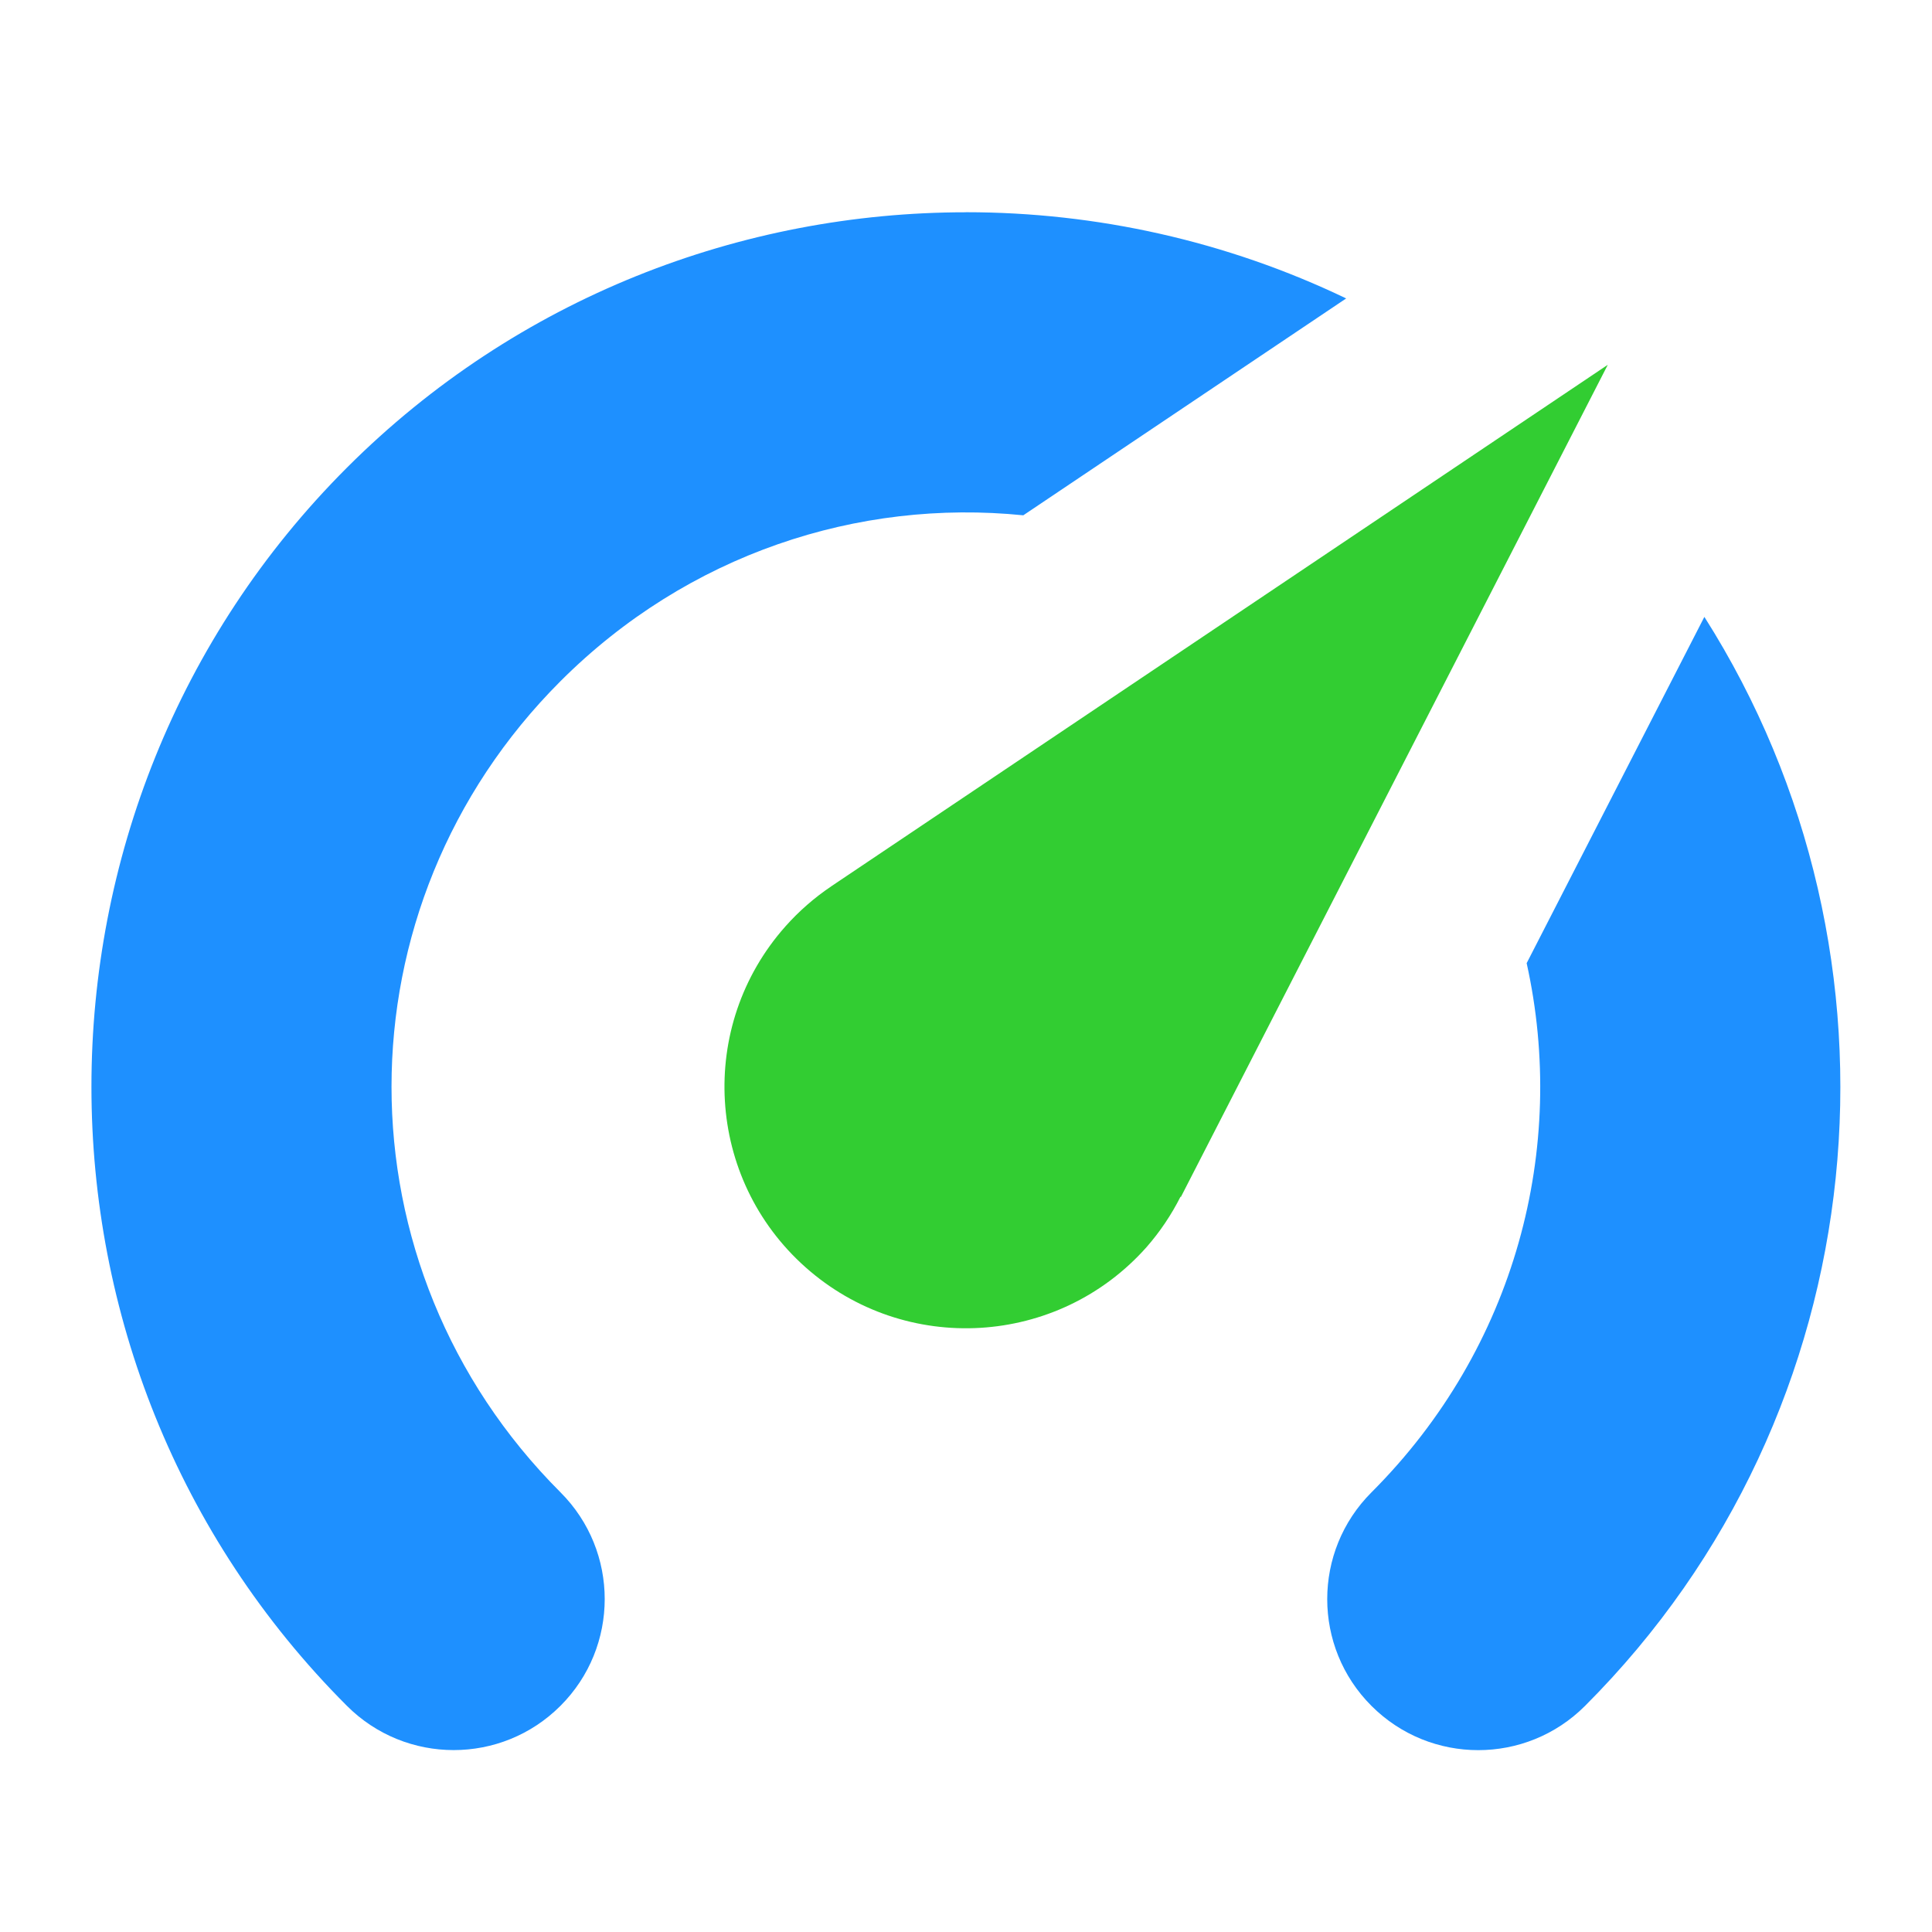
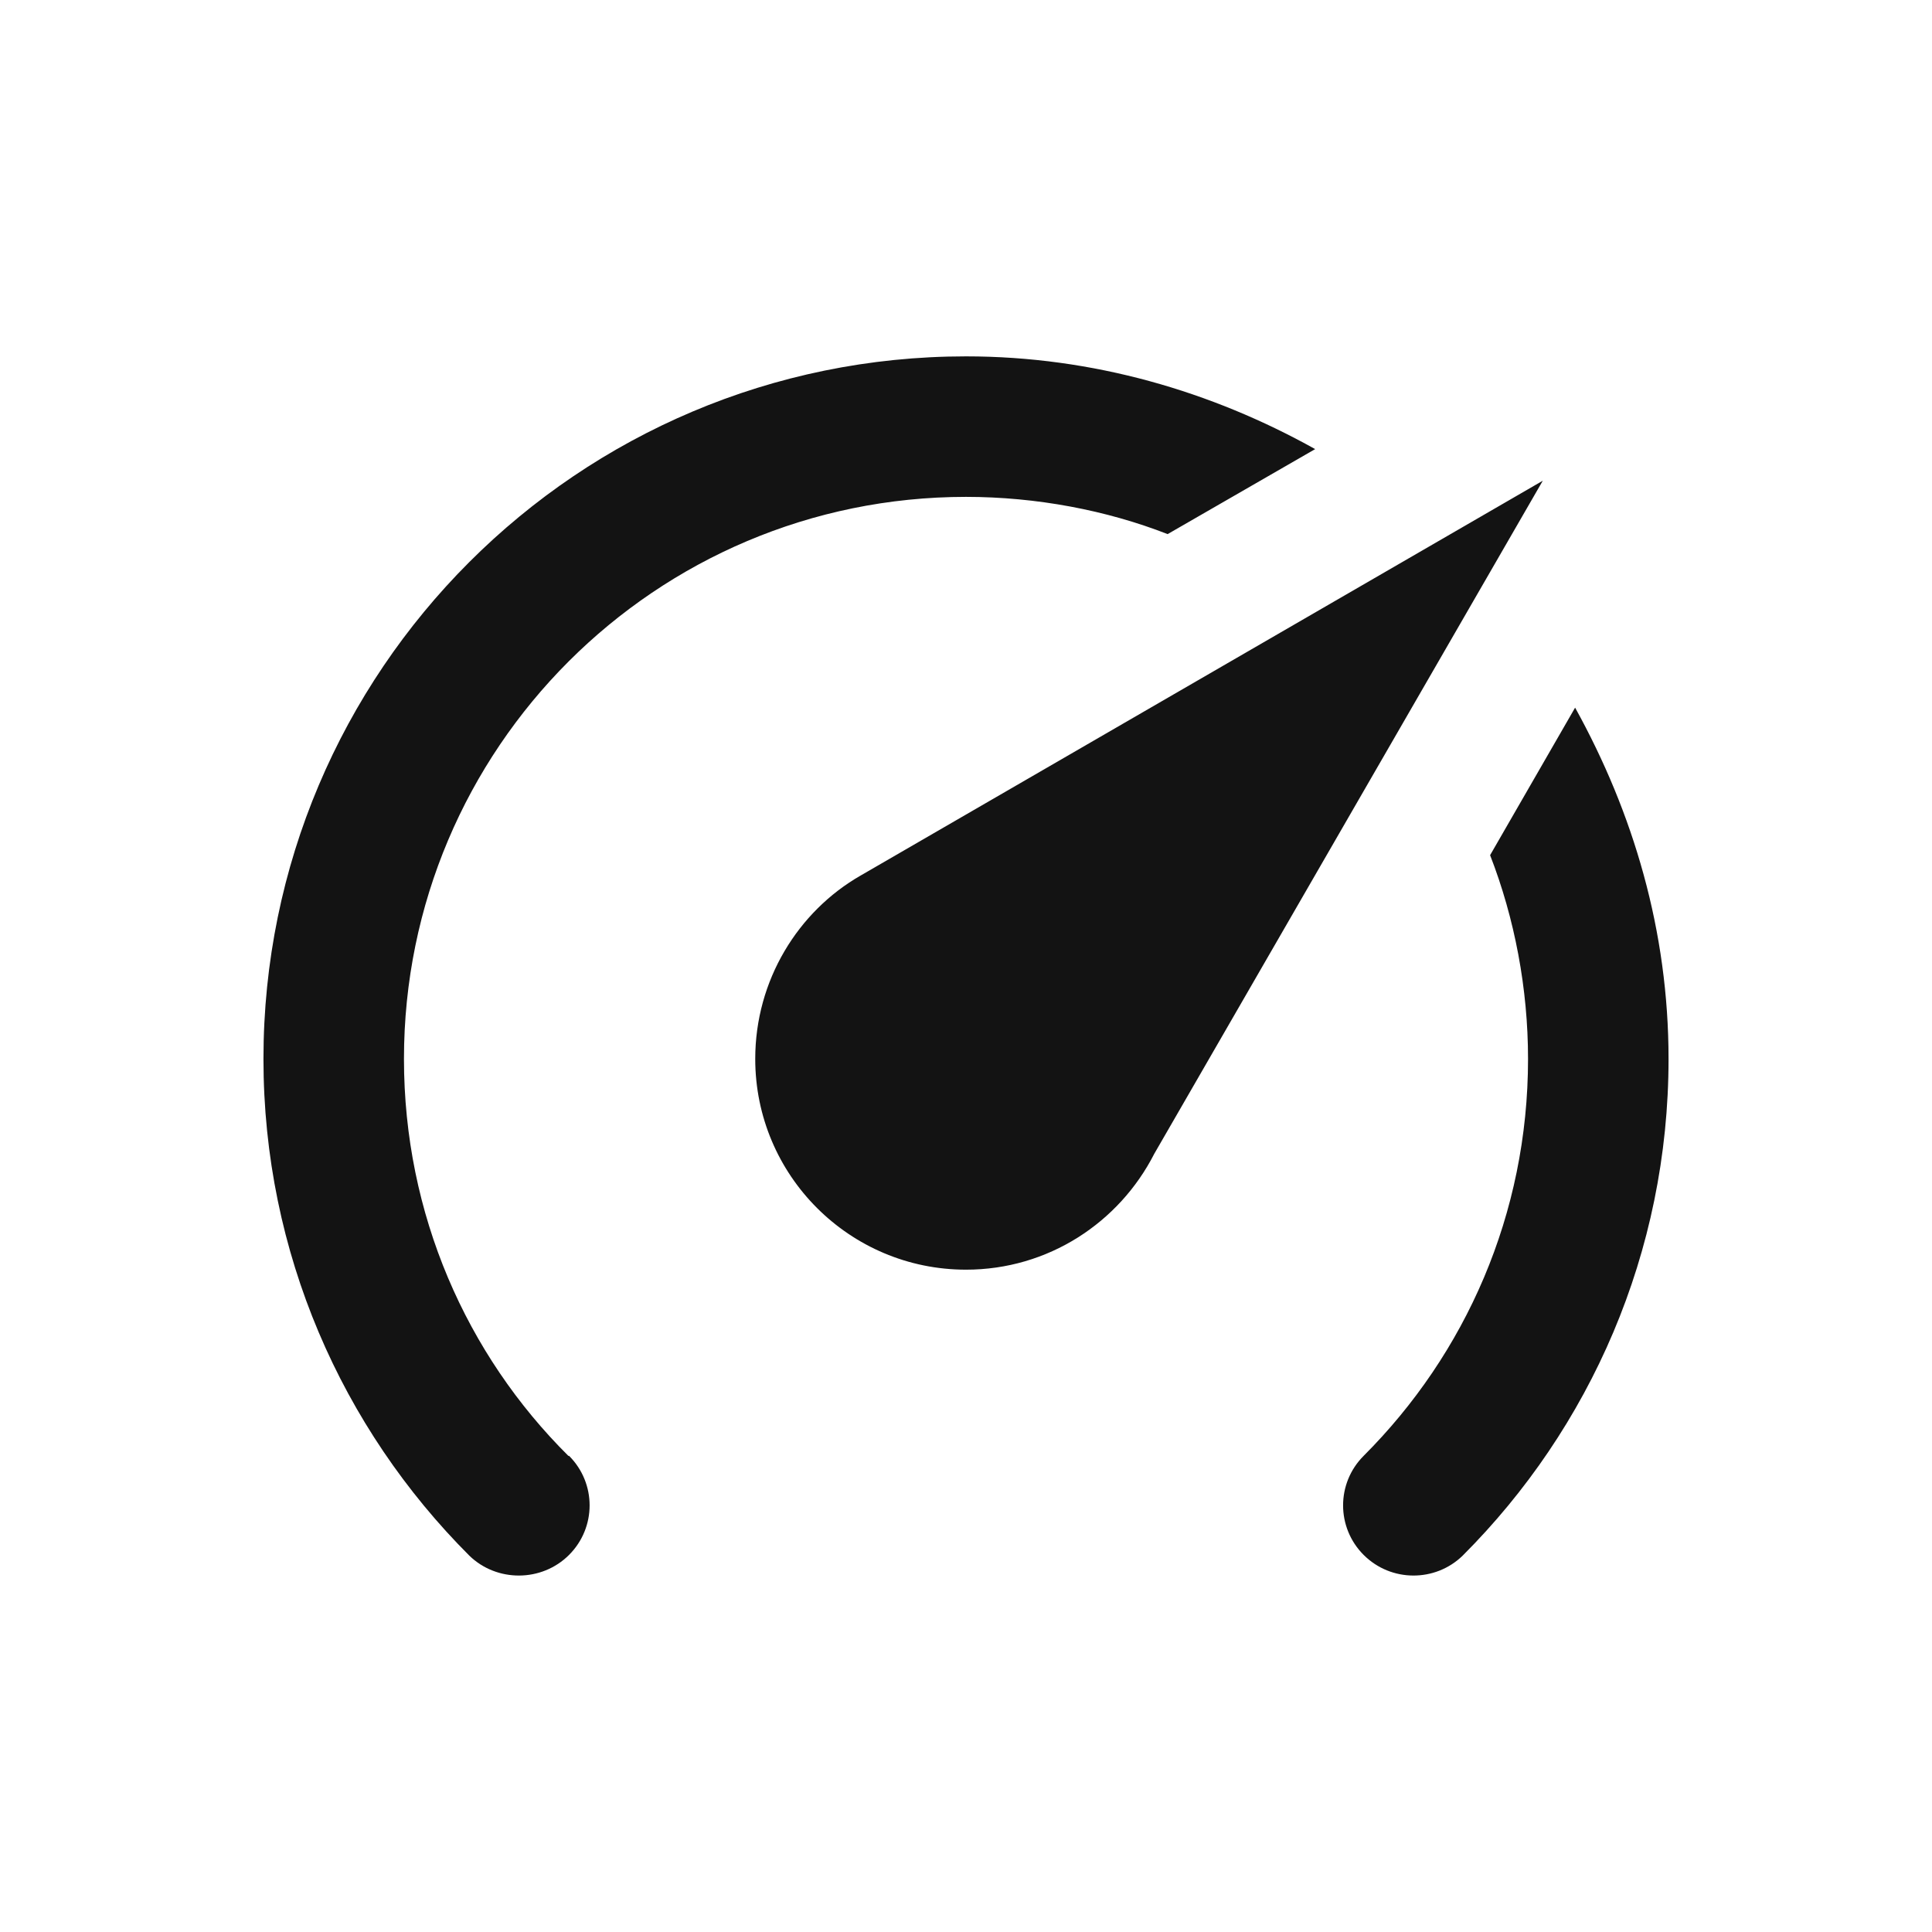
- <svg xmlns="http://www.w3.org/2000/svg" height="32" viewBox="0 0 32 32" width="32">
-   <path d="m16 3.516c-3.716 0-7.433 1.41-10.254 4.23-5.642 5.642-5.642 14.866 0 20.508a2.5 2.5 0 0 0 3.537 0 2.5 2.5 0 0 0 0-3.537c-3.731-3.731-3.731-9.703 0-13.434 2.109-2.109 4.934-3.024 7.666-2.748l.006-.004 5.342-3.588c-1.982-.951-4.139-1.428-6.297-1.428zm12.23 6.701-2.938 5.725-.006.01c.678 3.055-.176 6.372-2.57 8.766a2.5 2.5 0 0 0 0 3.537 2.5 2.5 0 0 0 3.537 0c4.878-4.878 5.535-12.434 1.977-18.037z" fill="#1e90ff" />
-   <path d="m26.63 6.042-7.071 13.784-.006-.005a4 4 0 0 1 -.564.837 4 4 0 0 1 -5.647.332 4 4 0 0 1 -.332-5.647 4 4 0 0 1 .759-.663 4 4 0 0 1 .008-.006z" fill="#32cd32" />
+ <svg xmlns="http://www.w3.org/2000/svg" viewBox="0 0 22 22">
+   <style type="text/css">
+ @media (prefers-color-scheme: dark) {
+   svg { filter: invert(1); }
+ }
+ </style>
+   <defs id="defs3051">
+     <style type="text/css" id="current-color-scheme">
+      .ColorScheme-Text {
+        color:#131313;
+      }
+      </style>
+   </defs>
+   <path style="fill:currentColor;fill-opacity:1;stroke:none" d="m11 14.458a2.4 2.4 0 0 1 -2.4-2.4c0-.896.488-1.68 1.2-2.088l7.768-4.496-4.424 7.664c-.4.784-1.208 1.32-2.144 1.32m0-10.4c1.448 0 2.8.4 3.976 1.056l-1.68.968c-.696-.272-1.496-.424-2.296-.424a6.4 6.4 0 0 0 -6.4 6.4c0 1.768.712 3.368 1.872 4.52h.008c.312.312.312.816 0 1.128s-.824.312-1.136.008c-1.448-1.448-2.344-3.448-2.344-5.656a8 8 0 0 1 8-8m8 8c0 2.208-.896 4.208-2.344 5.656-.312.304-.816.304-1.128-.008s-.312-.816 0-1.128c1.16-1.16 1.872-2.752 1.872-4.52 0-.8-.152-1.6-.432-2.32l.968-1.68c.664 1.2 1.064 2.544 1.064 4z" class="ColorScheme-Text" />
</svg>
